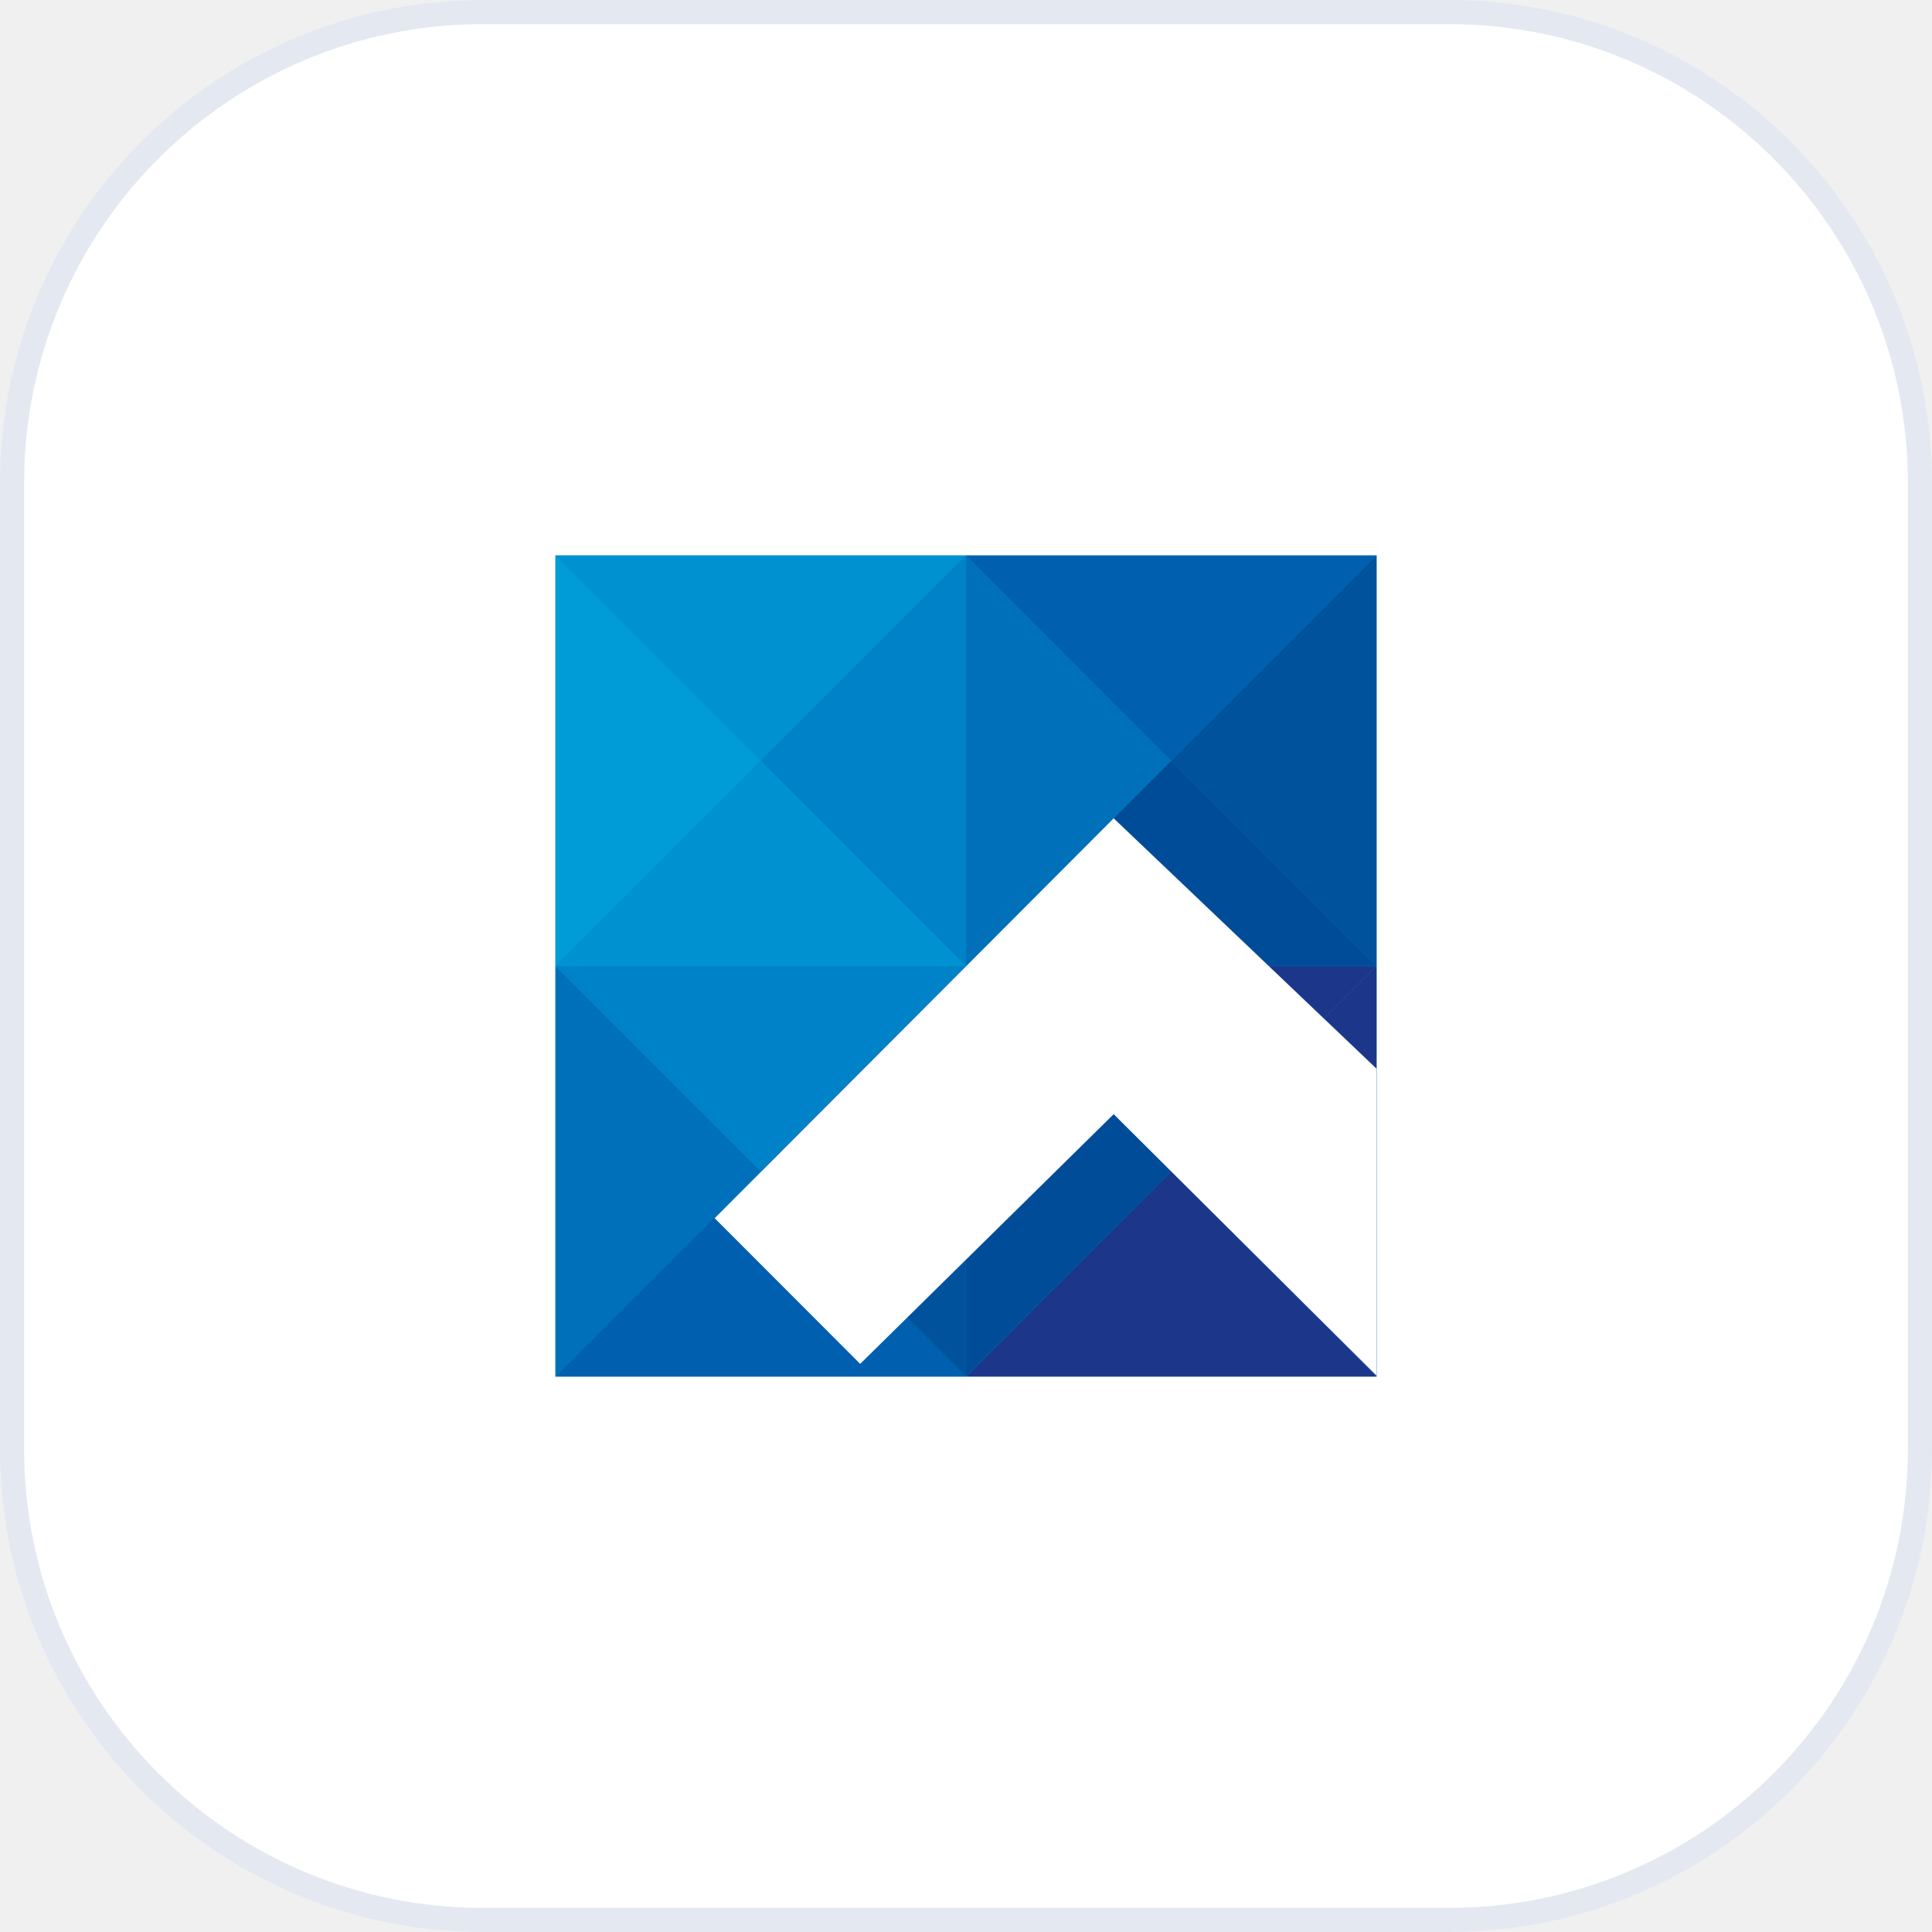
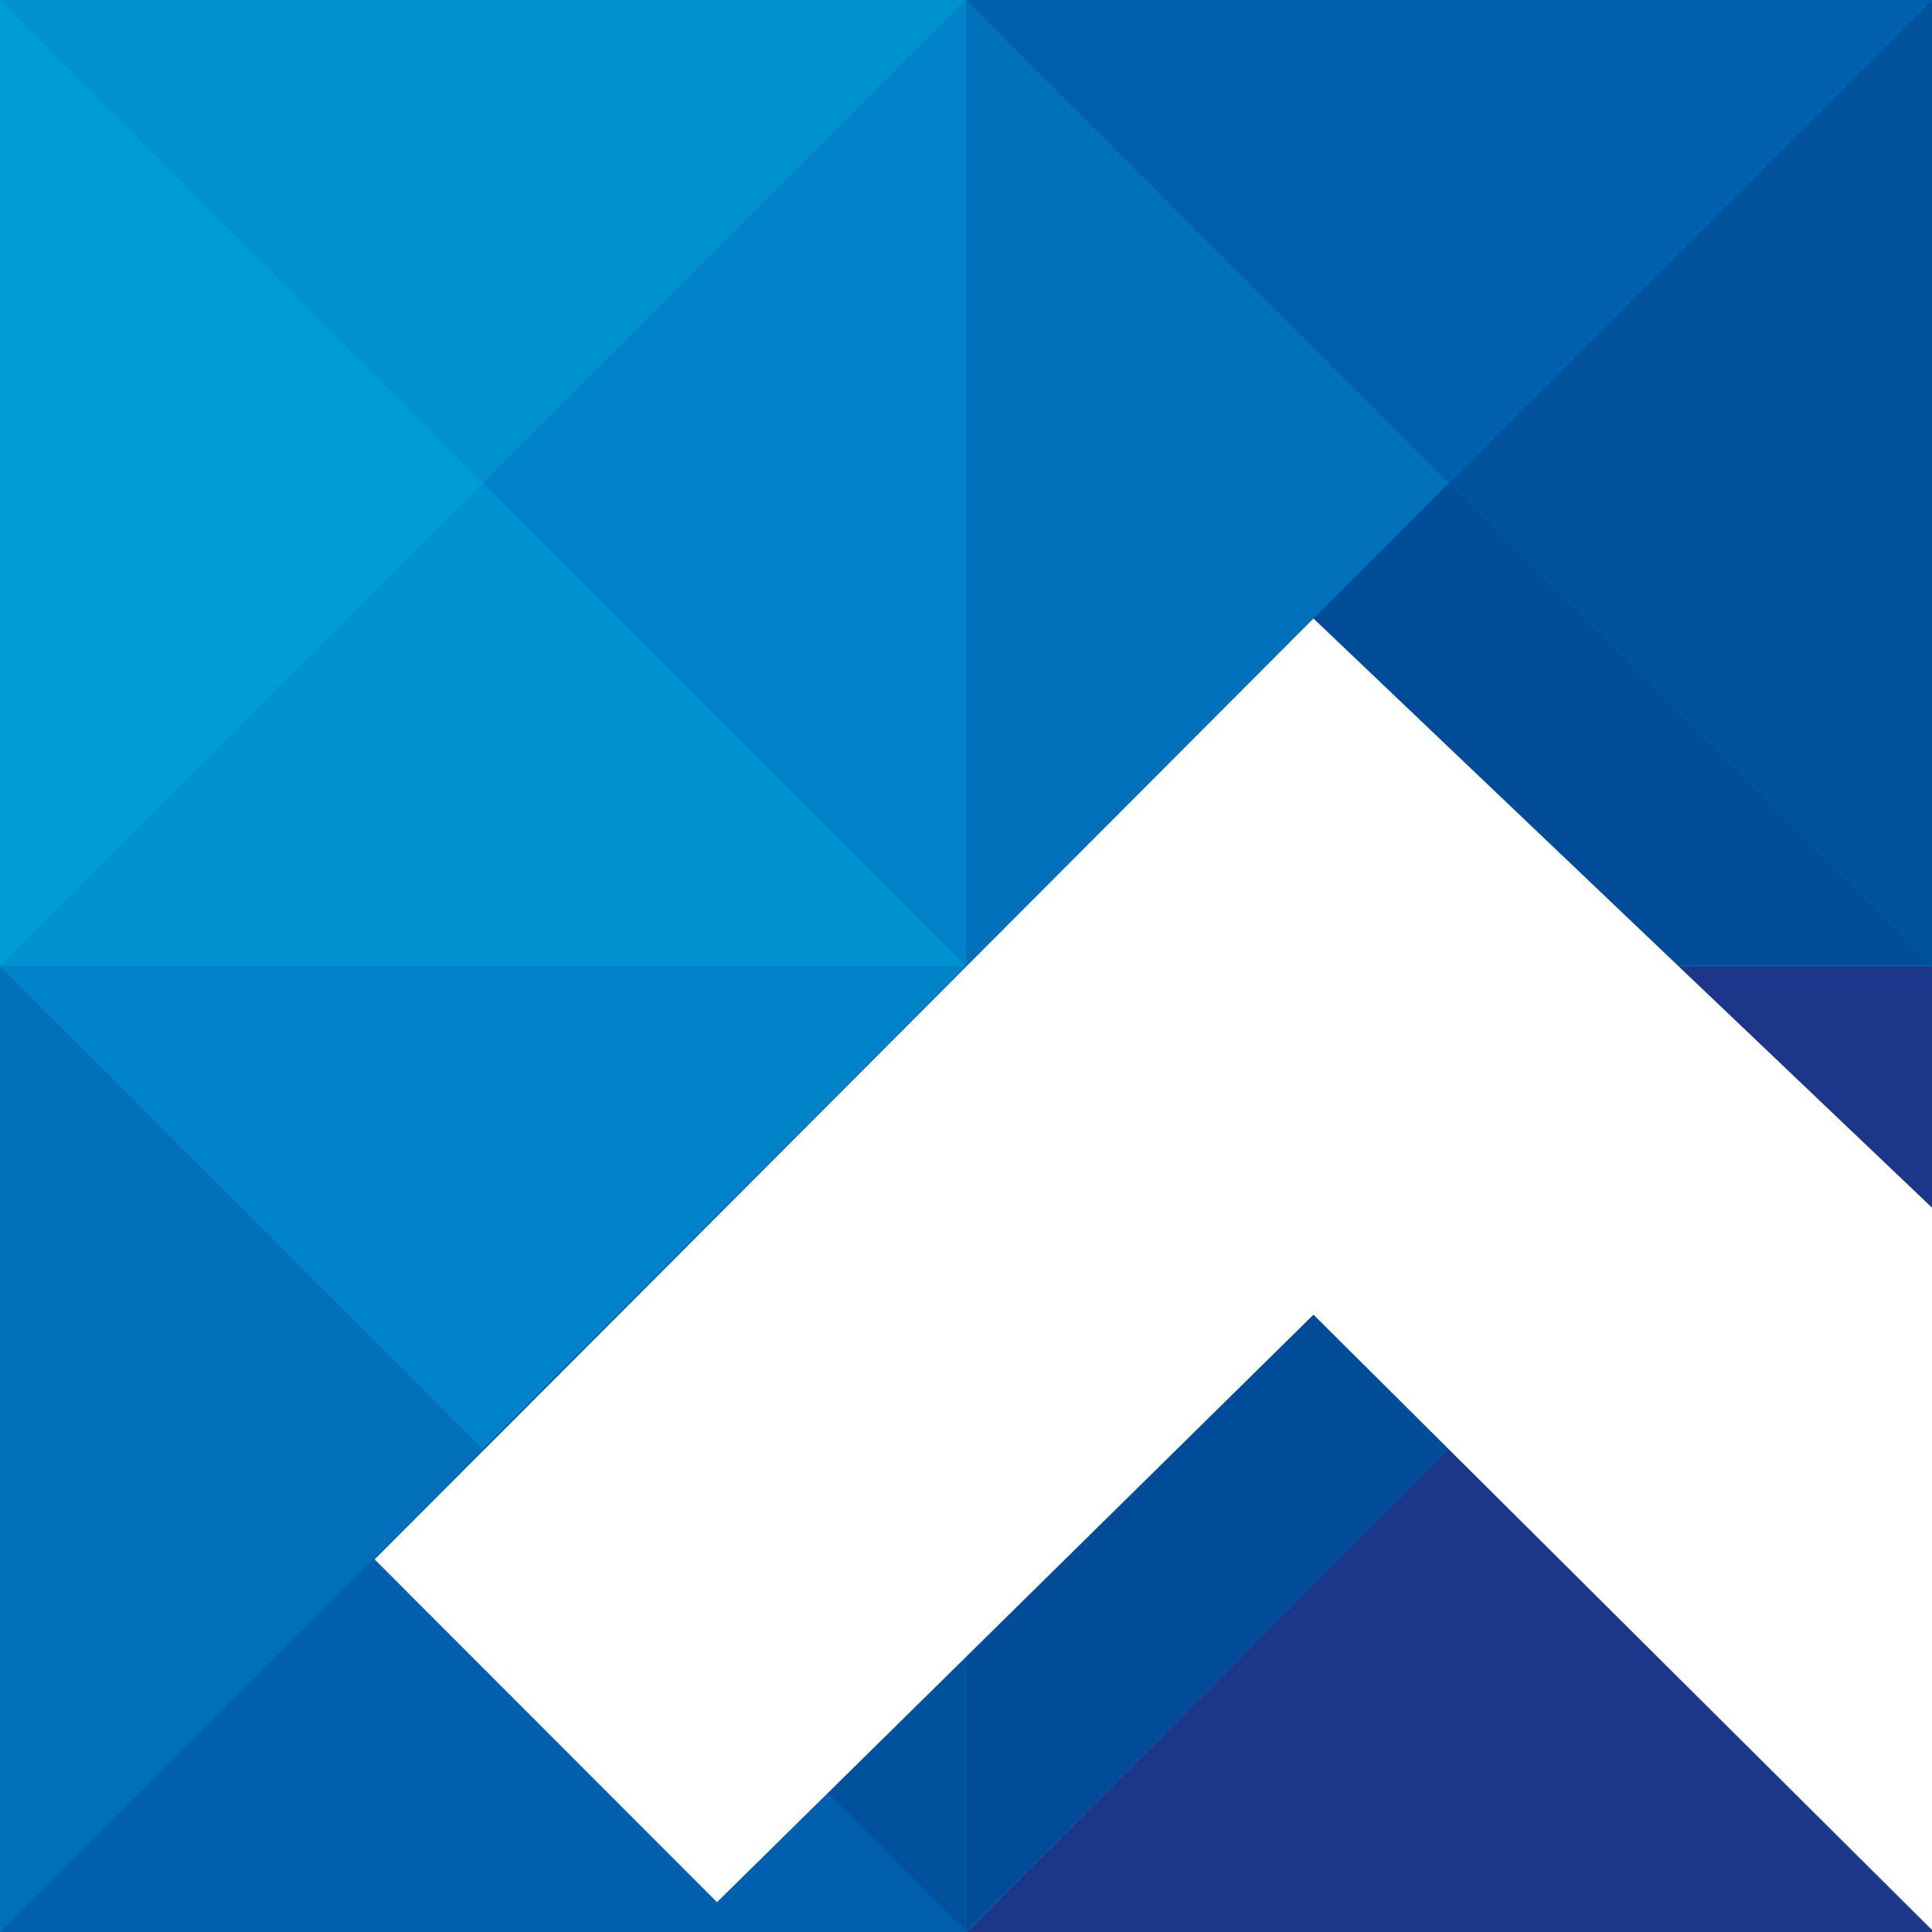
- <svg xmlns="http://www.w3.org/2000/svg" width="80" height="80" viewBox="0 0 80 80" fill="none">
-   <rect x="0.5" y="0.5" width="79" height="79" rx="19.5" fill="white" />
-   <rect x="0.5" y="0.5" width="79" height="79" rx="19.5" stroke="#E4E9F1" />
+ <svg xmlns="http://www.w3.org/2000/svg" width="36" viewBox="23 23 34 34" fill="none">
  <path d="M57 23H23V57H57V23Z" fill="#0091D0" />
  <path d="M23 23L31.498 31.505L39.996 23H23Z" fill="#0091D0" />
  <path d="M23 23V39.996L31.498 31.505L23 23Z" fill="#009CD8" />
  <path d="M39.996 39.996L31.505 31.498L23 39.996H39.996Z" fill="#0091D0" />
  <path d="M39.996 39.996V23L31.505 31.498L39.996 39.996Z" fill="#0082C9" />
  <path d="M39.996 23V39.996L48.495 31.505L39.996 23Z" fill="#0070BB" />
  <path d="M57 39.996L48.502 31.498L40.004 39.996H57Z" fill="#004C98" />
  <path d="M23 40.004L31.498 48.502L39.996 40.004H23Z" fill="#0082C9" />
  <path d="M23 40.004V57L31.498 48.502L23 40.004Z" fill="#0070BB" />
  <path d="M39.996 57L31.505 48.495L23 57H39.996Z" fill="#0060AF" />
  <path d="M39.996 57V40.004L31.505 48.495L39.996 57Z" fill="#00529C" />
  <path d="M39.996 40.004L48.495 48.502L57 40.004H39.996Z" fill="#1C378A" />
  <path d="M39.996 40.004V57L48.495 48.502L39.996 40.004Z" fill="#004C98" />
  <path d="M57 57L48.502 48.495L40.004 57H57Z" fill="#1C378A" />
  <path d="M57 57V40.004L48.502 48.495L57 57Z" fill="#1C378A" />
  <path d="M39.996 23L48.495 31.505L57 23H39.996Z" fill="#0060AF" />
  <path d="M57 39.996V23L48.502 31.498L57 39.996Z" fill="#00529C" />
  <path d="M57 44.253L46.115 33.885L29.593 50.443L35.618 56.475L46.115 46.136L57 56.964V44.253Z" fill="white" />
</svg>
